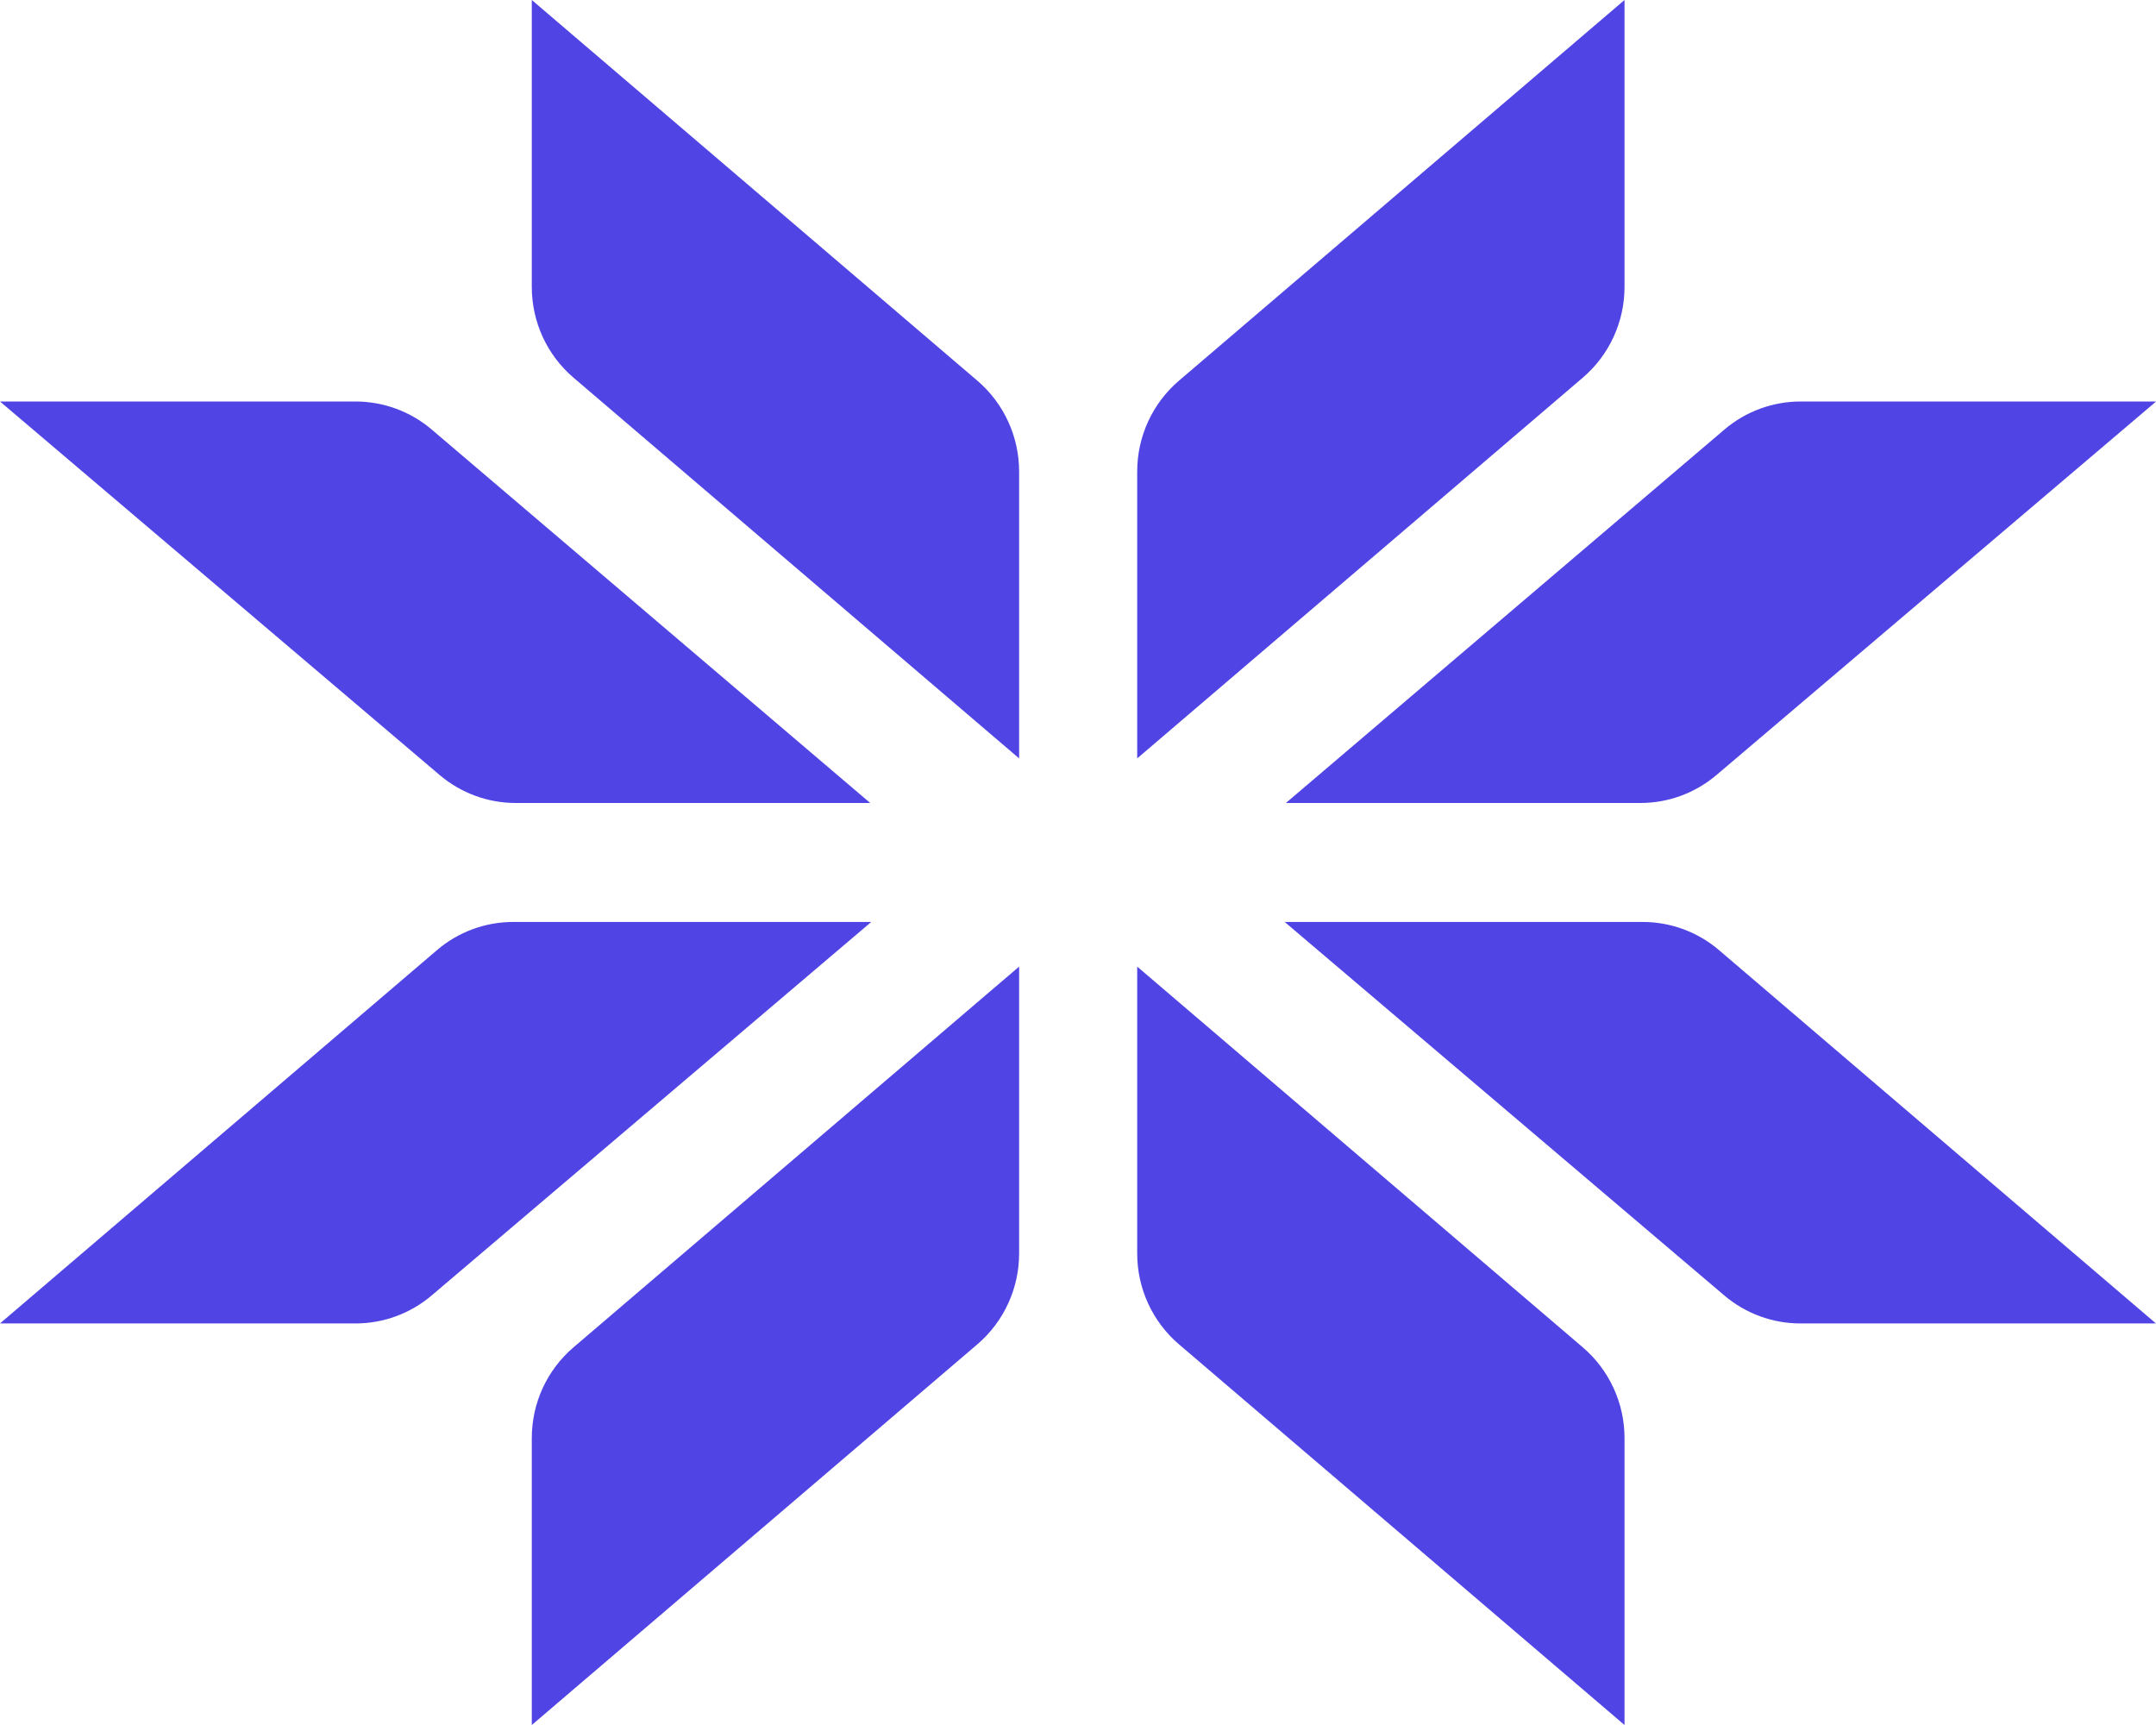
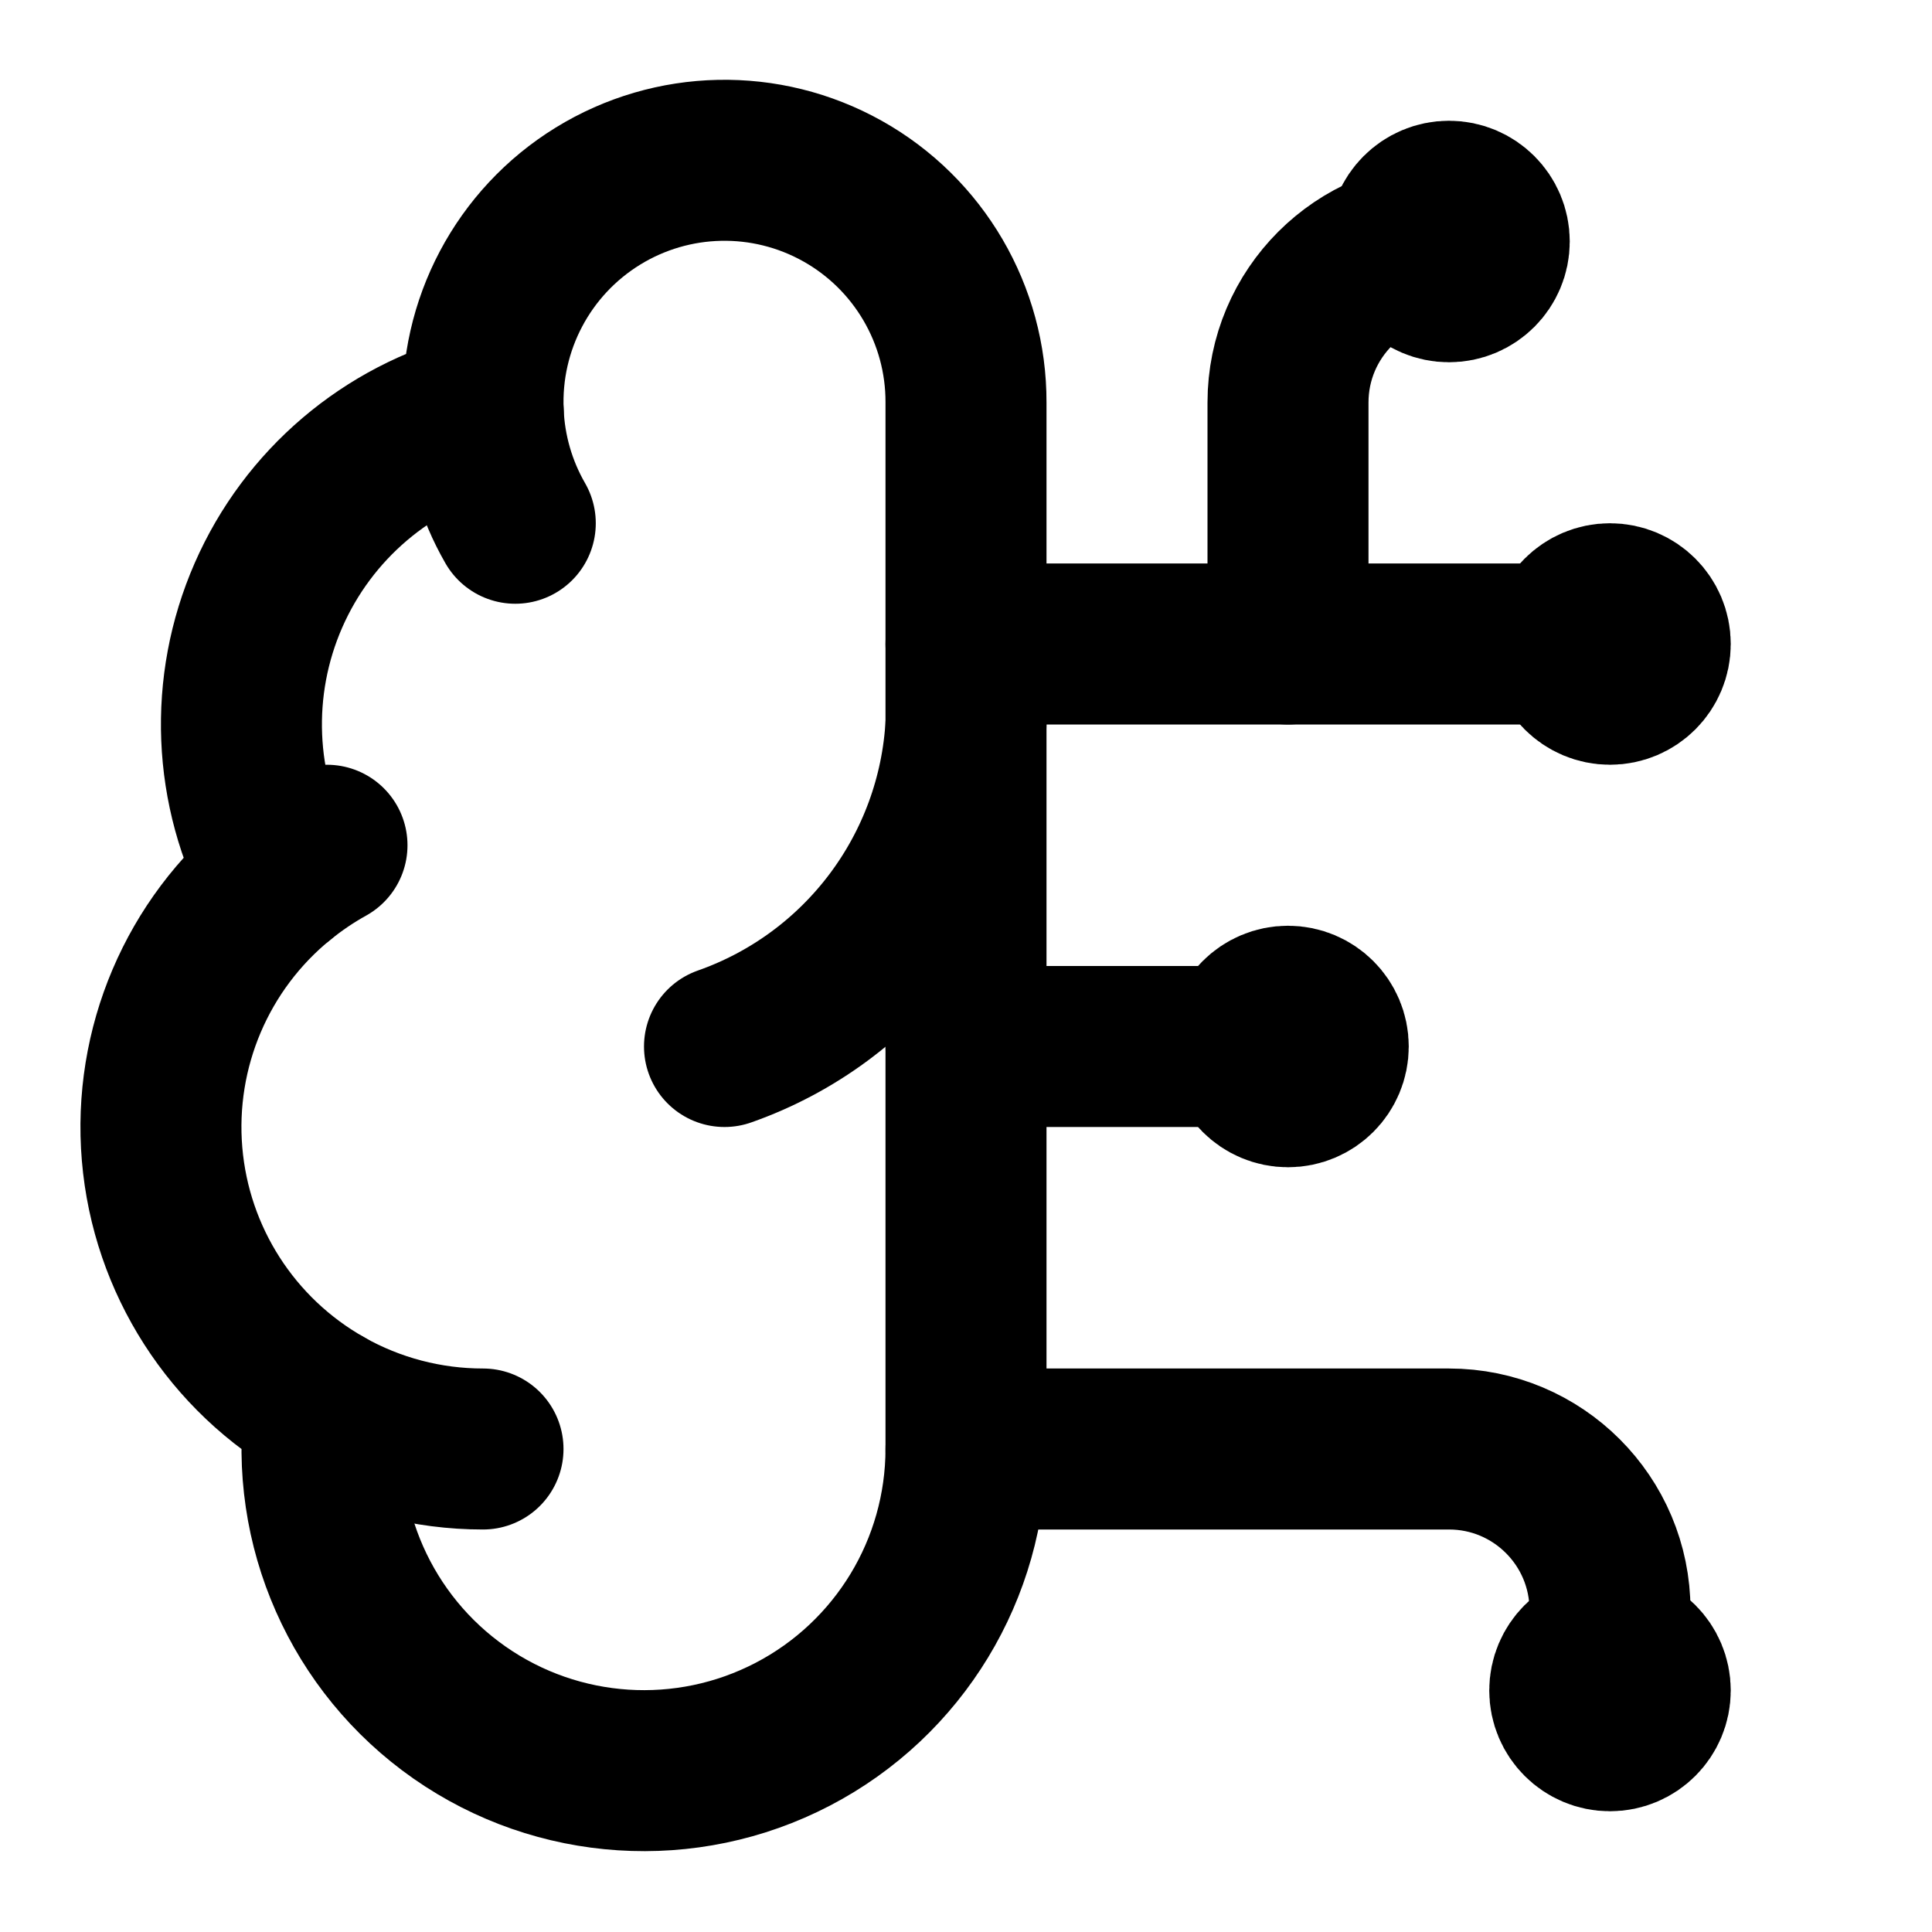
- <svg xmlns="http://www.w3.org/2000/svg" width="35" height="28" viewBox="0 0 35 28" fill="none">
-   <path d="M8.633 0L15.867 6.18C16.296 6.547 16.544 7.086 16.544 7.653V12.31L9.31 6.13C8.88 5.763 8.633 5.225 8.633 4.658V0Z" fill="#5044E5" />
-   <path d="M8.633 28L15.867 21.82C16.296 21.453 16.544 20.914 16.544 20.347V15.69L9.31 21.87C8.88 22.237 8.633 22.775 8.633 23.342V28Z" fill="#5044E5" />
-   <path d="M0 6.517L7.136 12.579C7.482 12.873 7.92 13.034 8.372 13.034H14.127L7.009 6.973C6.663 6.678 6.224 6.517 5.77 6.517H0Z" fill="#5044E5" />
-   <path d="M0 21.482L7.092 15.424C7.438 15.127 7.878 14.965 8.332 14.965H14.144L7.008 21.027C6.662 21.321 6.224 21.482 5.772 21.482H0Z" fill="#5044E5" />
-   <path d="M26.372 0L19.138 6.18C18.709 6.547 18.461 7.086 18.461 7.653V12.31L25.695 6.13C26.124 5.763 26.372 5.225 26.372 4.658V0Z" fill="#5044E5" />
-   <path d="M26.372 28L19.138 21.82C18.709 21.453 18.461 20.914 18.461 20.347V15.69L25.695 21.87C26.124 22.237 26.372 22.775 26.372 23.342V28Z" fill="#5044E5" />
-   <path d="M35.002 6.517L27.866 12.579C27.52 12.873 27.082 13.034 26.63 13.034H20.875L27.993 6.973C28.339 6.678 28.778 6.517 29.231 6.517H35.002Z" fill="#5044E5" />
-   <path d="M34.999 21.482L27.908 15.424C27.561 15.127 27.121 14.965 26.667 14.965H20.855L27.991 21.027C28.337 21.321 28.775 21.482 29.228 21.482H34.999Z" fill="#5044E5" />
+ <svg xmlns="http://www.w3.org/2000/svg" width="24" height="24" viewBox="0 0 24 24" fill="none" stroke="currentColor" stroke-width="2" stroke-linecap="round" stroke-linejoin="round" class="lucide lucide-brain-circuit-icon lucide-brain-circuit">
+   <path d="M12 5a3 3 0 1 0-5.997.125 4 4 0 0 0-2.526 5.77 4 4 0 0 0 .556 6.588A4 4 0 1 0 12 18Z" />
+   <path d="M9 13a4.5 4.5 0 0 0 3-4" />
+   <path d="M6.003 5.125A3 3 0 0 0 6.401 6.5" />
+   <path d="M3.477 10.896a4 4 0 0 1 .585-.396" />
+   <path d="M6 18a4 4 0 0 1-1.967-.516" />
+   <path d="M12 13h4" />
+   <path d="M12 18h6a2 2 0 0 1 2 2v1" />
+   <path d="M12 8h8" />
+   <path d="M16 8V5a2 2 0 0 1 2-2" />
+   <circle cx="16" cy="13" r=".5" />
+   <circle cx="18" cy="3" r=".5" />
+   <circle cx="20" cy="21" r=".5" />
+   <circle cx="20" cy="8" r=".5" />
</svg>
